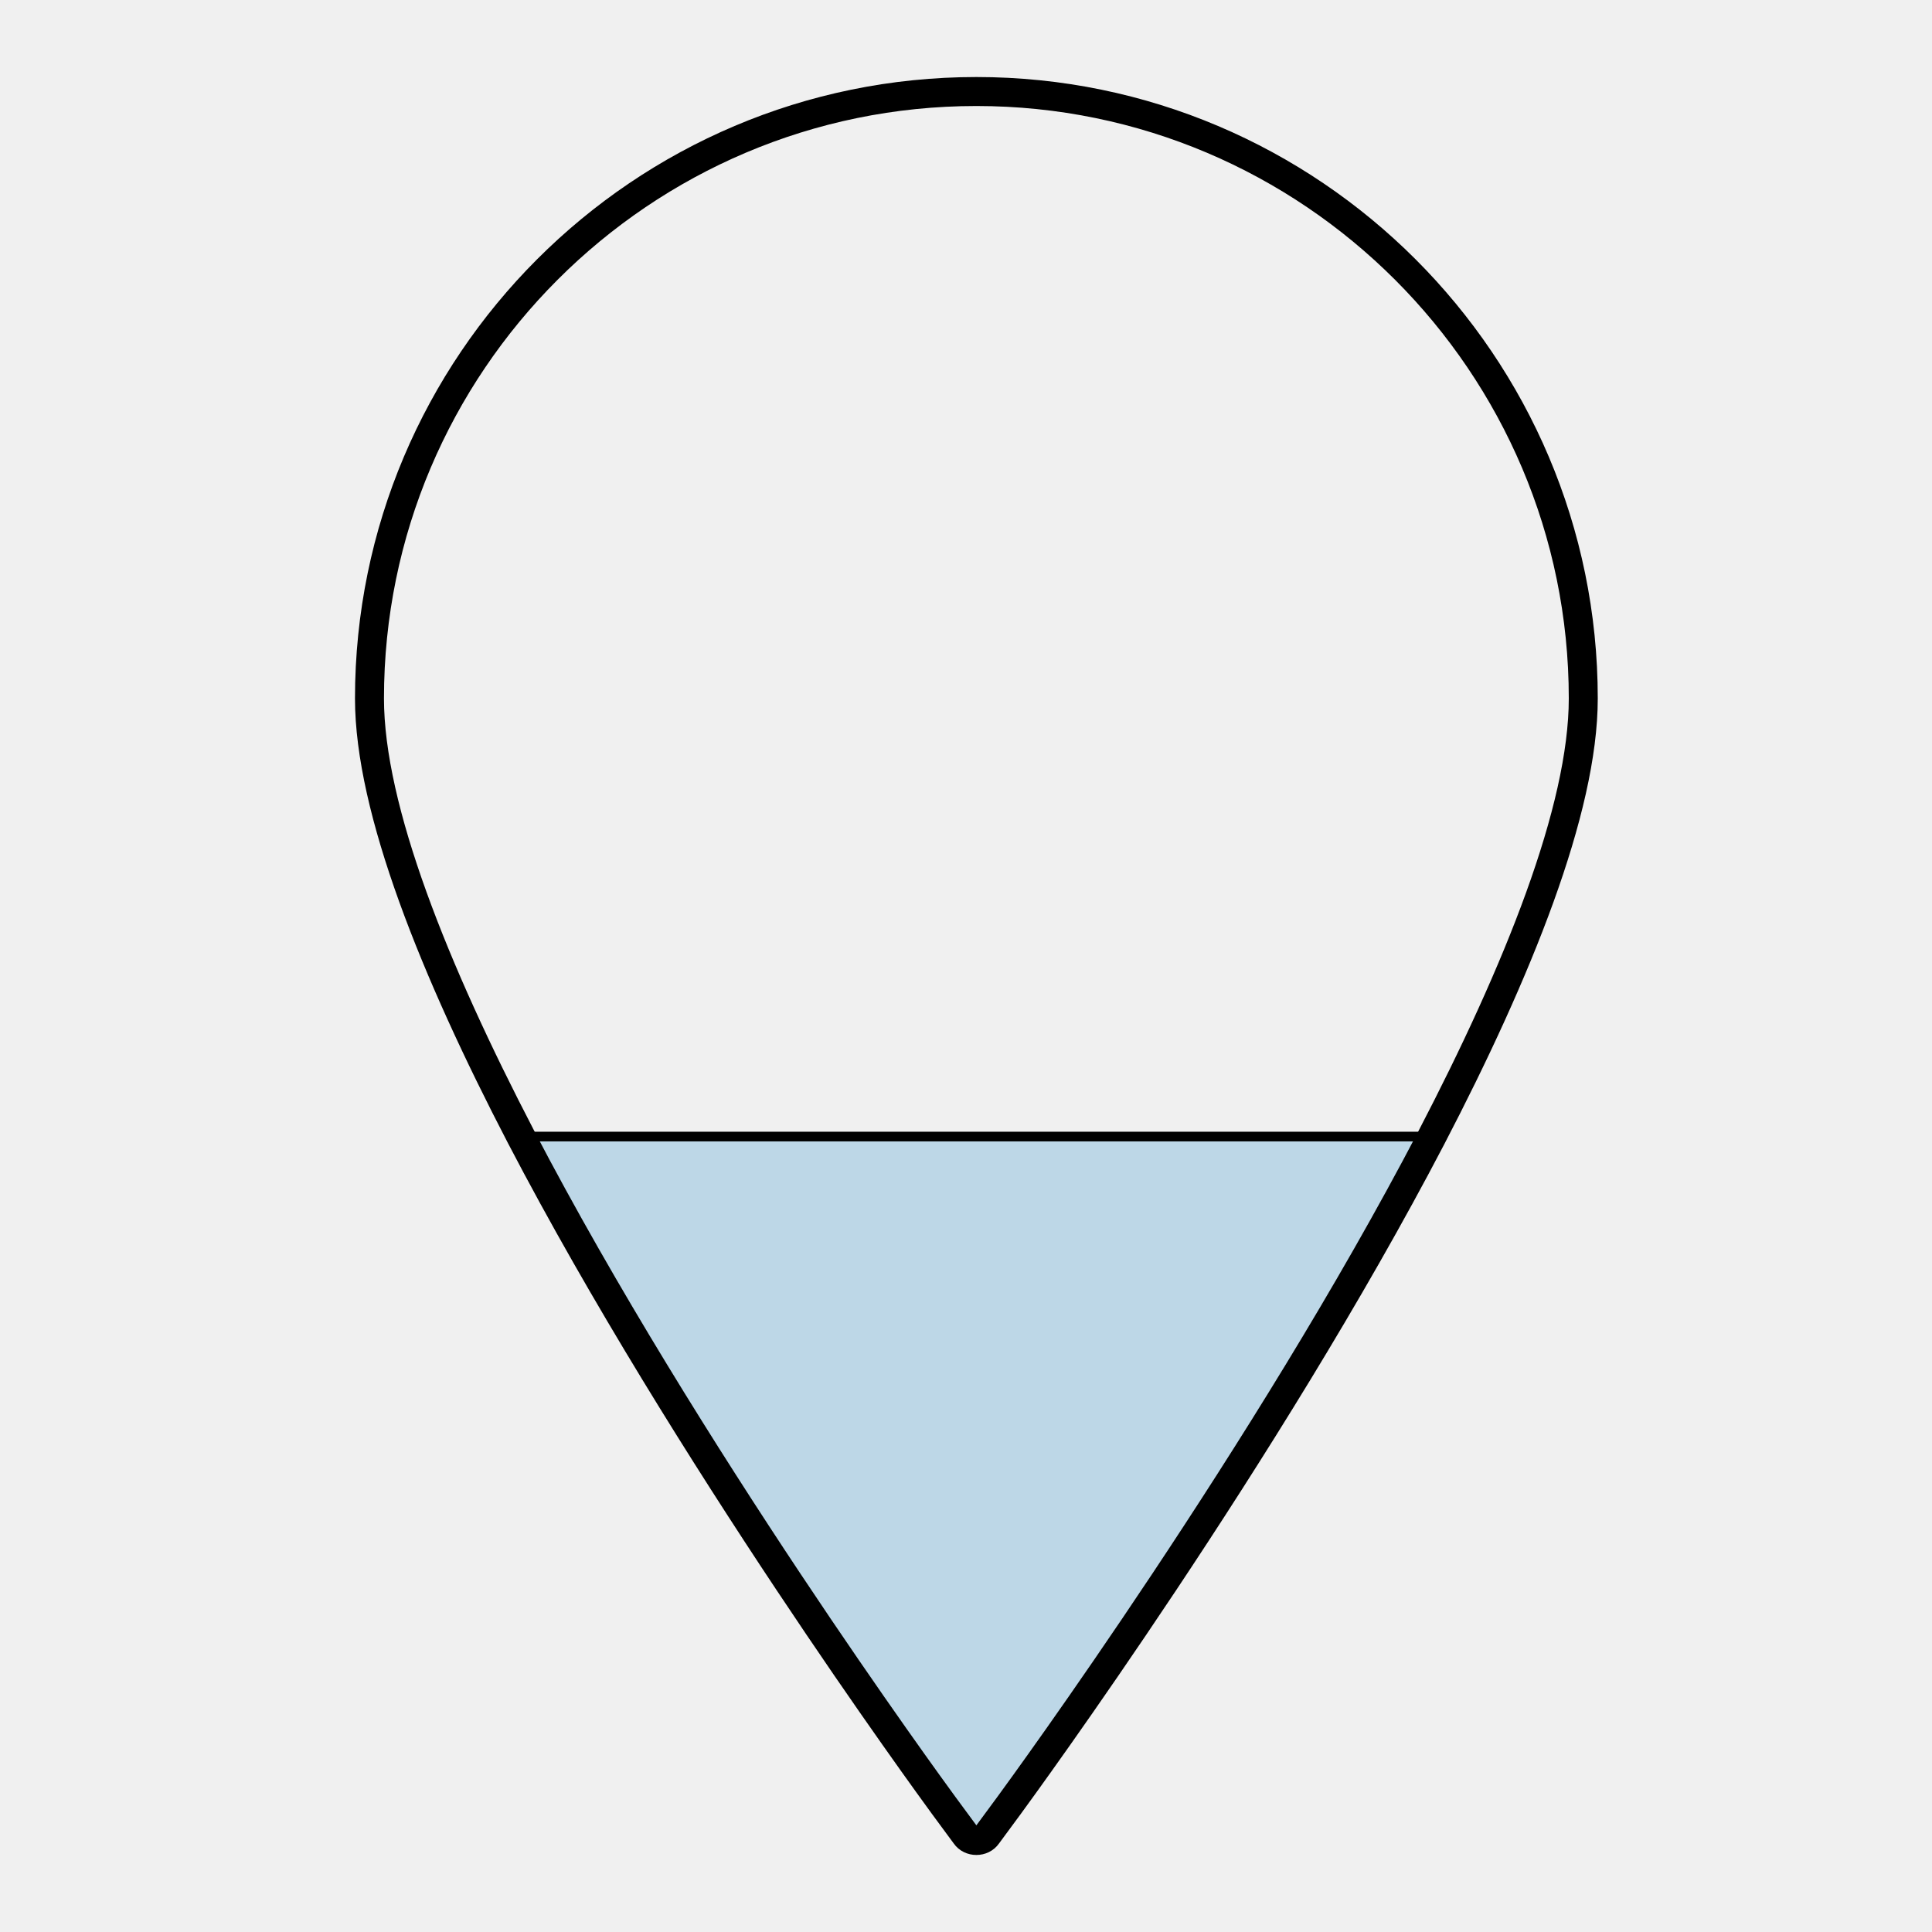
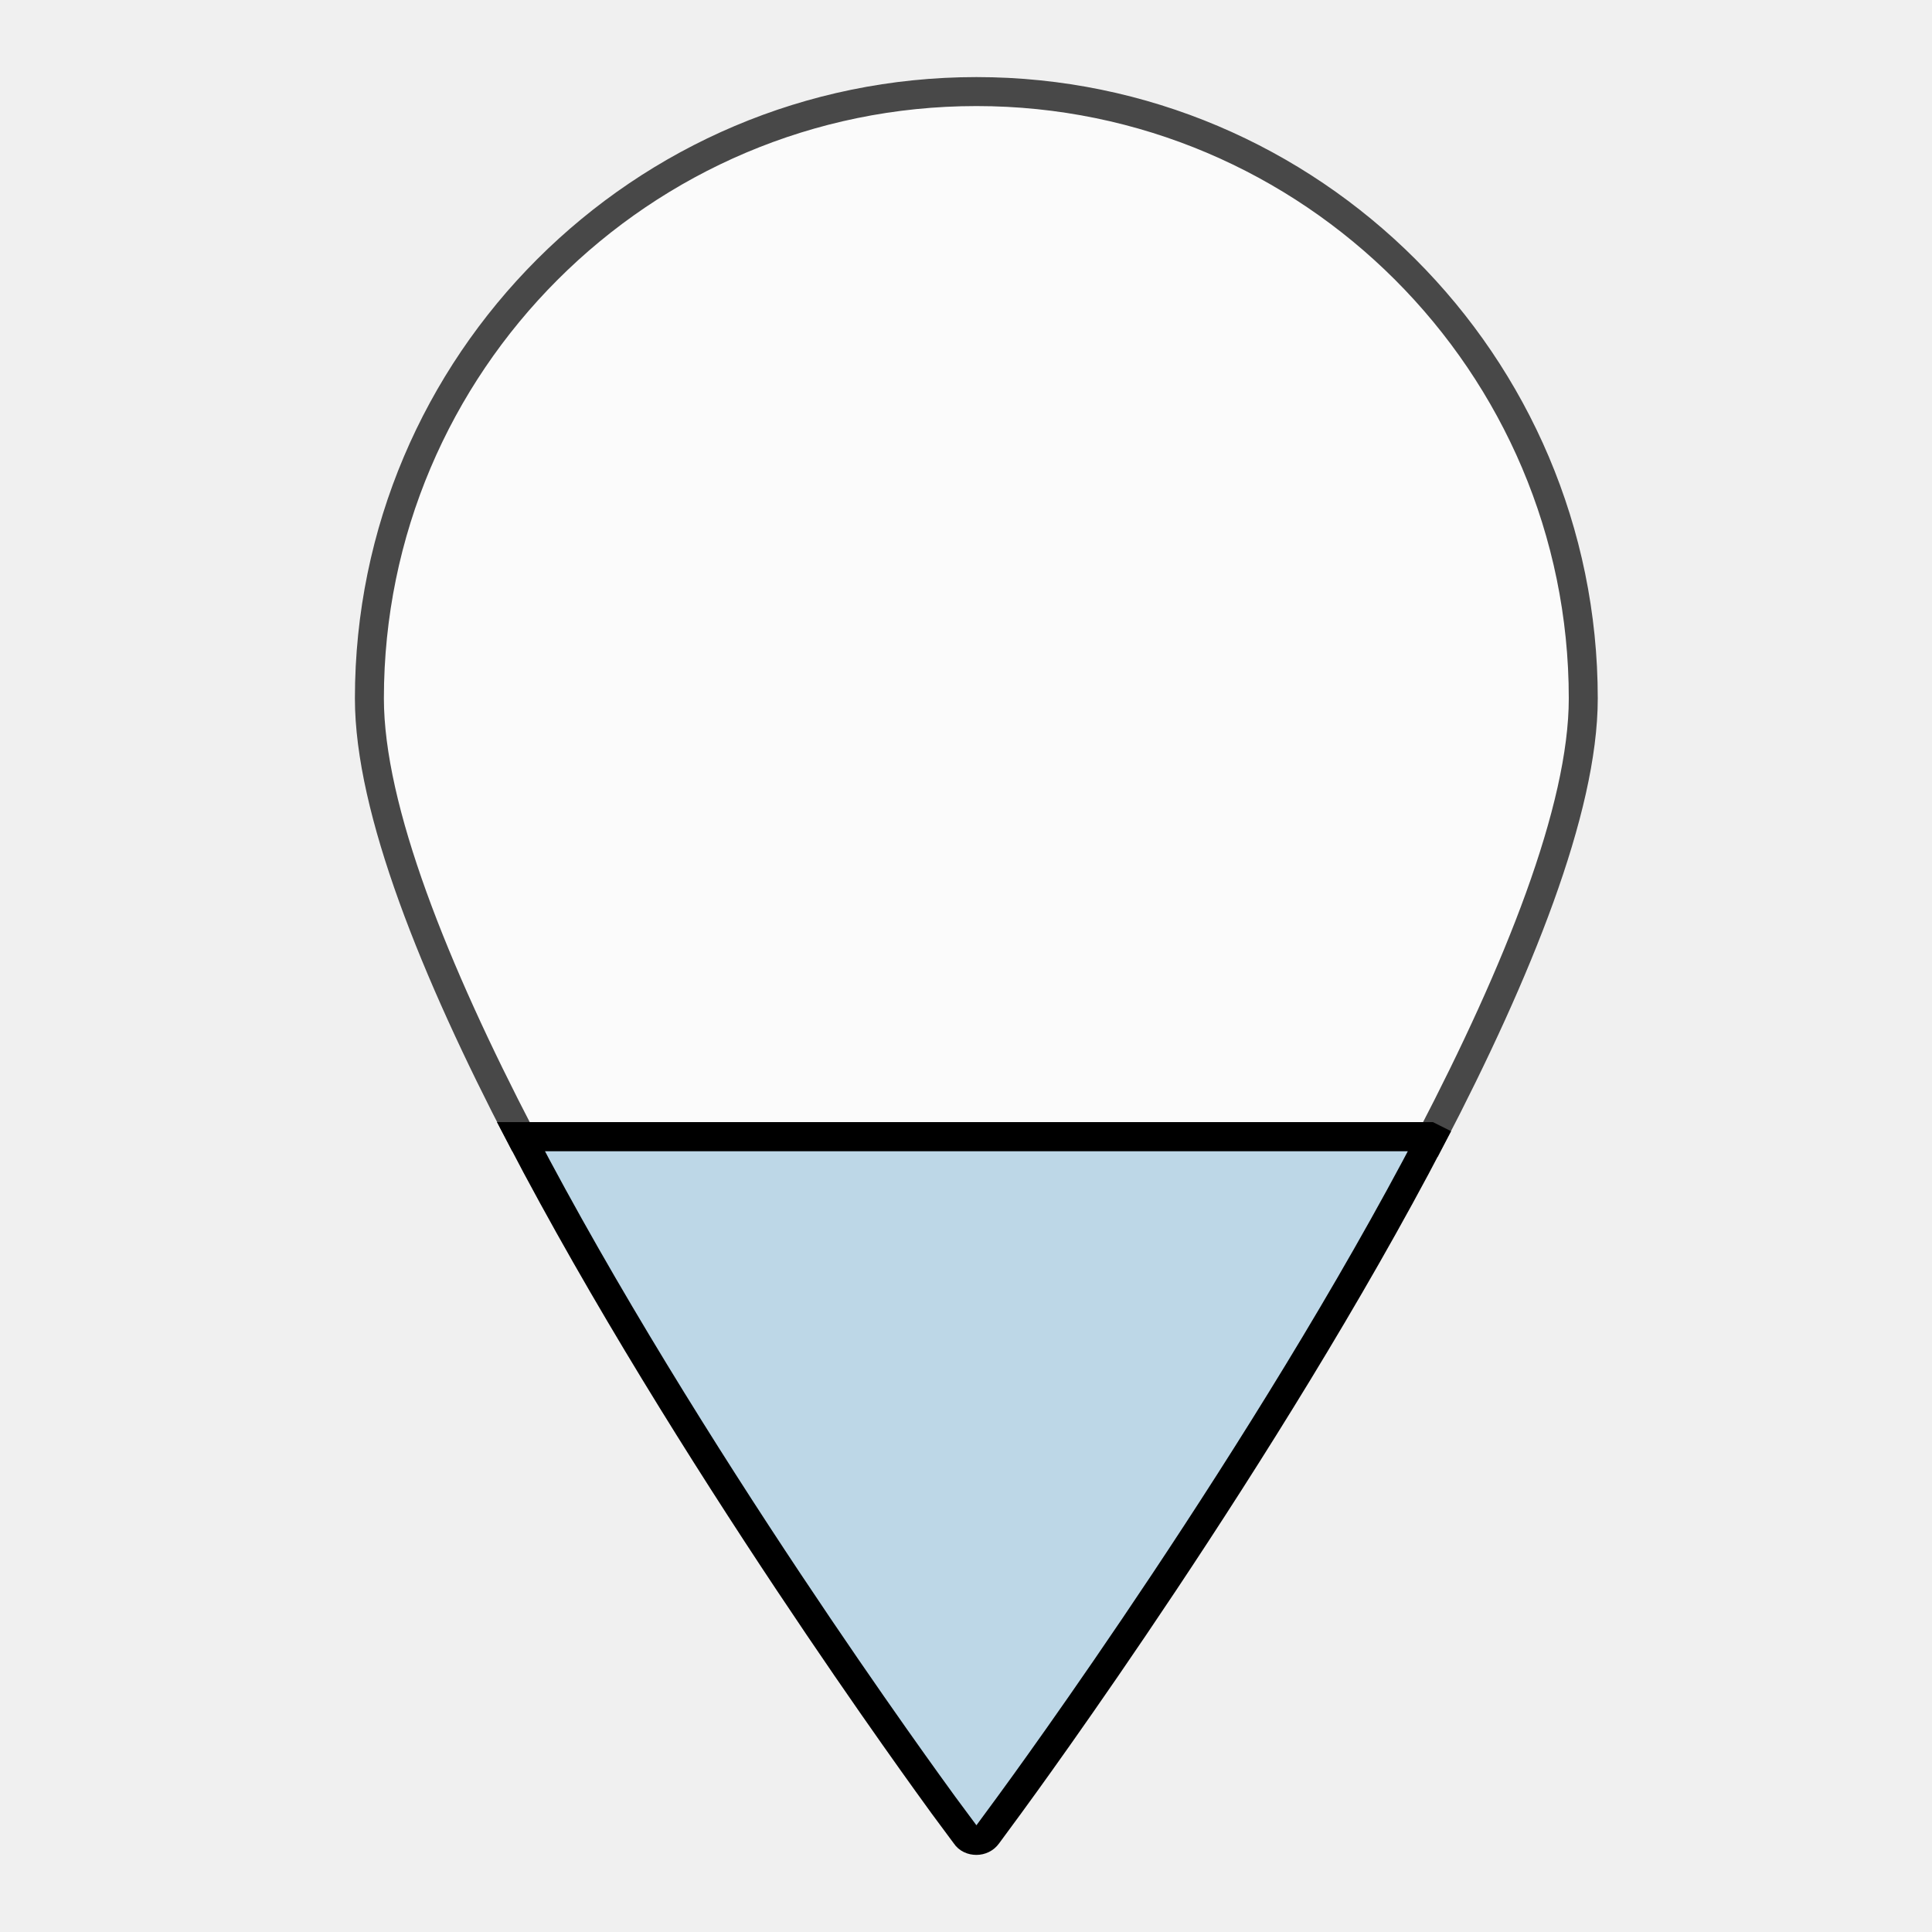
<svg xmlns="http://www.w3.org/2000/svg" version="1.1" id="Icons" x="0px" y="0px" width="100px" height="100px" viewBox="0 0 100 100" enable-background="new 0 0 100 100" xml:space="preserve">
  <g id="XMLID_2_">
    <g>
-       <path fill="#BDD7E7" d="M73.988,58.828l0.099,0.056c-8.539,16.361-21.06,33.468-21.848,34.551l-1.14,1.547    c-0.126,0.184-0.337,0.282-0.562,0.282c-0.225,0-0.436-0.099-0.562-0.282l-1.14-1.547c-0.788-1.083-13.336-18.231-21.875-34.606    H73.988z" />
+       <path fill="#BDD7E7" d="M74.09,58.88c-8.54,16.37-21.06,33.47-21.85,34.55L51.1,94.98c-0.13,0.18-0.34,0.279-0.56,0.279    c-0.23,0-0.44-0.09-0.56-0.279l-1.15-1.551C48.05,92.35,35.5,75.2,26.96,58.83h47.03L74.09,58.88z" />
    </g>
    <g>
-       <path fill="none" stroke="#000000" stroke-width="1.5" stroke-miterlimit="10" d="M74.087,58.884    c4.474-8.595,7.863-16.979,7.863-22.733c0-17.317-14.096-31.414-31.413-31.414c-17.332,0-31.413,14.096-31.413,31.414    c0,5.739,3.376,14.096,7.836,22.677c8.539,16.375,21.087,33.523,21.875,34.606l1.14,1.547c0.126,0.184,0.337,0.282,0.562,0.282    c0.226,0,0.437-0.099,0.562-0.282l1.14-1.547C53.027,92.352,65.548,75.245,74.087,58.884z" />
-       <polyline fill="none" stroke="#000000" stroke-width="0.5" stroke-miterlimit="10" points="26.932,58.828 26.96,58.828     73.988,58.828   " />
+       <path fill="#FFFFFF" opacity="0.7" stroke="#000000" stroke-width="1.5" stroke-miterlimit="10" d="M81.95,36.15c0,5.75-3.391,14.14-7.86,22.73    l-0.1-0.05H26.96c-4.46-8.58-7.84-16.94-7.84-22.68c0-17.32,14.09-31.41,31.42-31.41C67.85,4.74,81.95,18.83,81.95,36.15z" />
+       <path fill="none" stroke="#000000" stroke-width="1.5" stroke-miterlimit="10" d="M74.09,58.88    c-8.54,16.37-21.06,33.47-21.85,34.55L51.1,94.98c-0.13,0.18-0.34,0.279-0.56,0.279c-0.23,0-0.44-0.09-0.56-0.279l-1.15-1.551    C48.05,92.35,35.5,75.2,26.96,58.83h47.03L74.09,58.88z" />
+       <line fill="none" stroke="#000000" stroke-width="0.5" stroke-miterlimit="10" x1="26.96" y1="58.83" x2="26.93" y2="58.83" />
    </g>
  </g>
</svg>
